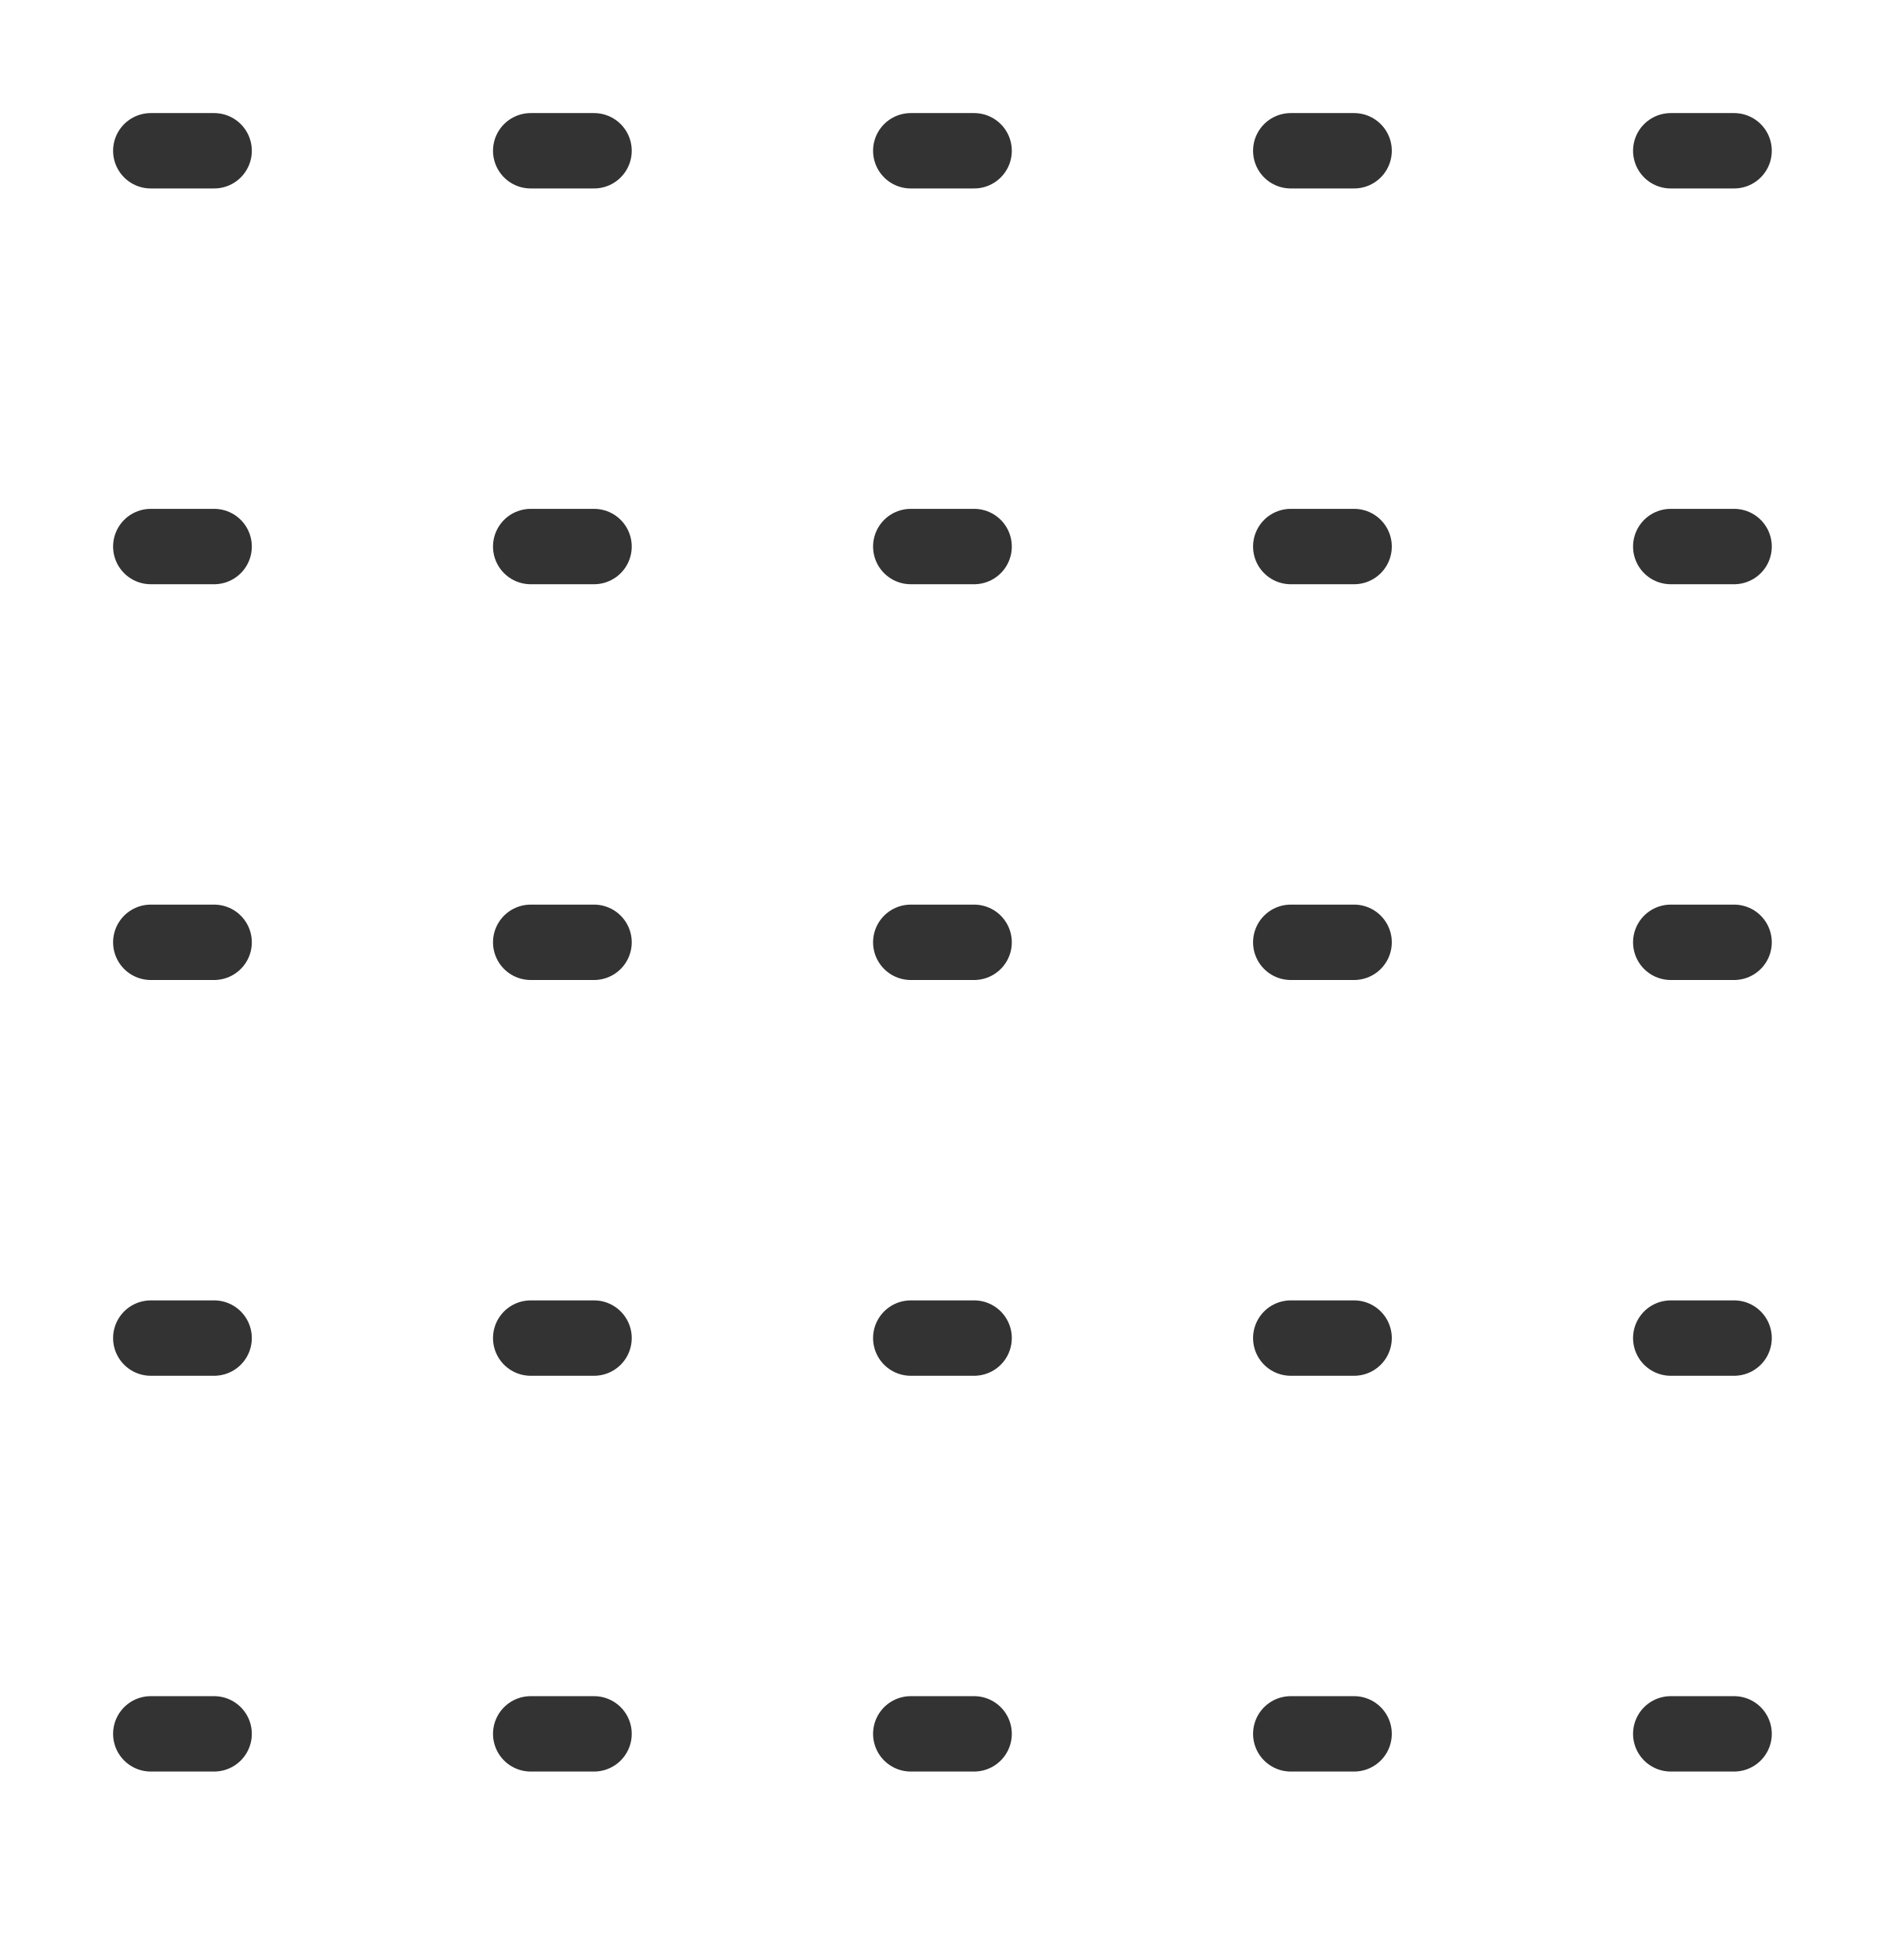
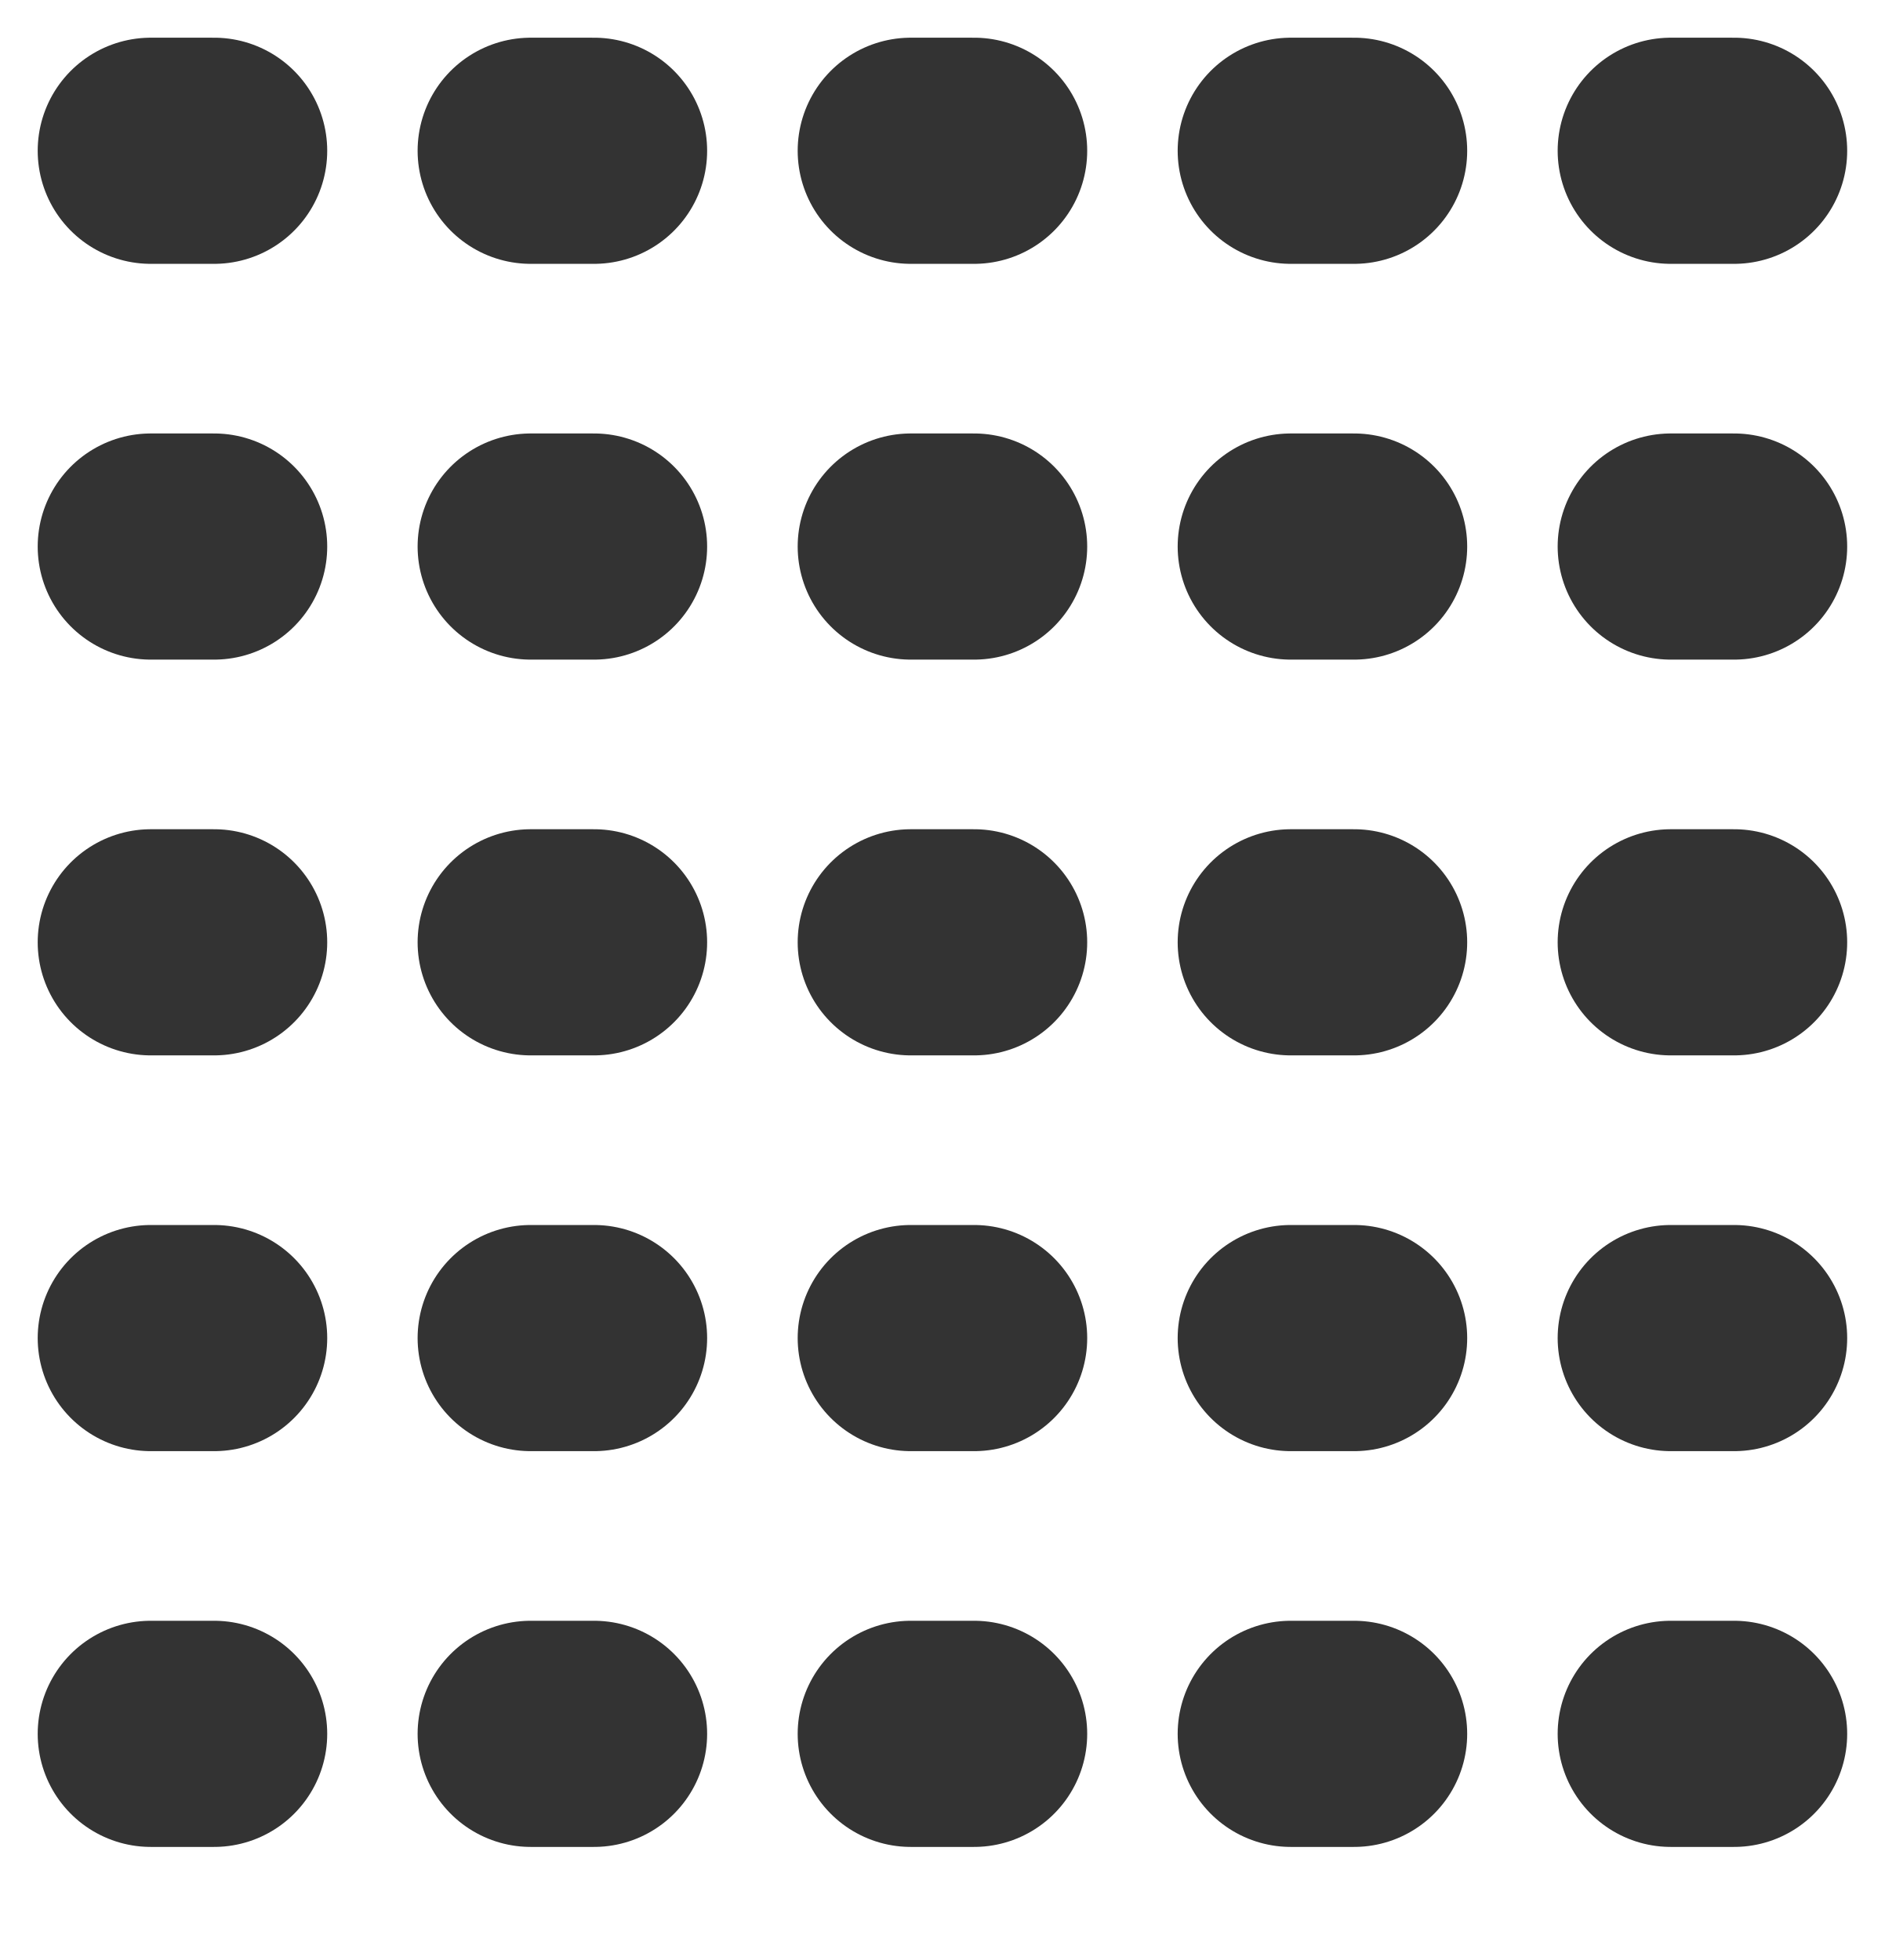
<svg xmlns="http://www.w3.org/2000/svg" width="25" height="26" viewBox="0 0 25 26" fill="none">
-   <path d="M2 2H2.84" stroke="black" stroke-opacity="0.8" stroke-linecap="round" />
-   <path d="M2 7.25H2.84" stroke="black" stroke-opacity="0.8" stroke-linecap="round" />
-   <path d="M2 12.5H2.84" stroke="black" stroke-opacity="0.8" stroke-linecap="round" />
-   <path d="M7.039 2H7.879" stroke="black" stroke-opacity="0.8" stroke-linecap="round" />
-   <path d="M7.039 7.25H7.879" stroke="black" stroke-opacity="0.8" stroke-linecap="round" />
-   <path d="M7.039 12.5H7.879" stroke="black" stroke-opacity="0.8" stroke-linecap="round" />
-   <path d="M12.08 2H12.92" stroke="black" stroke-opacity="0.8" stroke-linecap="round" />
-   <path d="M12.08 7.25H12.92" stroke="black" stroke-opacity="0.8" stroke-linecap="round" />
-   <path d="M12.08 12.5H12.92" stroke="black" stroke-opacity="0.8" stroke-linecap="round" />
-   <path d="M17.12 2H17.96" stroke="black" stroke-opacity="0.8" stroke-linecap="round" />
-   <path d="M17.12 7.25H17.96" stroke="black" stroke-opacity="0.8" stroke-linecap="round" />
-   <path d="M17.12 12.5H17.96" stroke="black" stroke-opacity="0.8" stroke-linecap="round" />
-   <path d="M22.16 2H23" stroke="black" stroke-opacity="0.8" stroke-linecap="round" />
-   <path d="M22.16 7.25H23" stroke="black" stroke-opacity="0.8" stroke-linecap="round" />
-   <path d="M22.16 12.5H23" stroke="black" stroke-opacity="0.8" stroke-linecap="round" />
-   <path d="M2 17.75H2.84" stroke="black" stroke-opacity="0.8" stroke-linecap="round" />
-   <path d="M7.039 17.75H7.879" stroke="black" stroke-opacity="0.8" stroke-linecap="round" />
-   <path d="M12.08 17.75H12.92" stroke="black" stroke-opacity="0.8" stroke-linecap="round" />
-   <path d="M17.12 17.75H17.96" stroke="black" stroke-opacity="0.8" stroke-linecap="round" />
-   <path d="M22.16 17.75H23" stroke="black" stroke-opacity="0.8" stroke-linecap="round" />
-   <path d="M2 23H2.84" stroke="black" stroke-opacity="0.8" stroke-linecap="round" />
-   <path d="M7.039 23H7.879" stroke="black" stroke-opacity="0.8" stroke-linecap="round" />
-   <path d="M12.08 23H12.92" stroke="black" stroke-opacity="0.8" stroke-linecap="round" />
-   <path d="M17.12 23H17.96" stroke="black" stroke-opacity="0.8" stroke-linecap="round" />
-   <path d="M22.16 23H23" stroke="black" stroke-opacity="0.8" stroke-linecap="round" />
+   <path d="M2 2H2.84" stroke="black" stroke-opacity="0.8" stroke-width="3" stroke-linecap="round" />
+   <path d="M2 7.25H2.84" stroke="black" stroke-opacity="0.8" stroke-width="3" stroke-linecap="round" />
+   <path d="M2 12.5H2.84" stroke="black" stroke-opacity="0.8" stroke-width="3" stroke-linecap="round" />
+   <path d="M7.039 2H7.879" stroke="black" stroke-opacity="0.8" stroke-width="3" stroke-linecap="round" />
+   <path d="M7.039 7.25H7.879" stroke="black" stroke-opacity="0.8" stroke-width="3" stroke-linecap="round" />
+   <path d="M7.039 12.5H7.879" stroke="black" stroke-opacity="0.8" stroke-width="3" stroke-linecap="round" />
+   <path d="M12.08 2H12.92" stroke="black" stroke-opacity="0.8" stroke-width="3" stroke-linecap="round" />
+   <path d="M12.08 7.25H12.92" stroke="black" stroke-opacity="0.8" stroke-width="3" stroke-linecap="round" />
+   <path d="M12.08 12.5H12.92" stroke="black" stroke-opacity="0.8" stroke-width="3" stroke-linecap="round" />
+   <path d="M17.12 2H17.96" stroke="black" stroke-opacity="0.8" stroke-width="3" stroke-linecap="round" />
+   <path d="M17.12 7.25H17.96" stroke="black" stroke-opacity="0.8" stroke-width="3" stroke-linecap="round" />
+   <path d="M17.12 12.5H17.96" stroke="black" stroke-opacity="0.8" stroke-width="3" stroke-linecap="round" />
+   <path d="M22.16 2H23" stroke="black" stroke-opacity="0.8" stroke-width="3" stroke-linecap="round" />
+   <path d="M22.16 7.25H23" stroke="black" stroke-opacity="0.8" stroke-width="3" stroke-linecap="round" />
+   <path d="M22.16 12.5H23" stroke="black" stroke-opacity="0.8" stroke-width="3" stroke-linecap="round" />
+   <path d="M2 17.75H2.84" stroke="black" stroke-opacity="0.8" stroke-width="3" stroke-linecap="round" />
+   <path d="M7.039 17.75H7.879" stroke="black" stroke-opacity="0.8" stroke-width="3" stroke-linecap="round" />
+   <path d="M12.08 17.75H12.92" stroke="black" stroke-opacity="0.8" stroke-width="3" stroke-linecap="round" />
+   <path d="M17.12 17.75H17.96" stroke="black" stroke-opacity="0.8" stroke-width="3" stroke-linecap="round" />
+   <path d="M22.16 17.75H23" stroke="black" stroke-opacity="0.8" stroke-width="3" stroke-linecap="round" />
+   <path d="M2 23H2.84" stroke="black" stroke-opacity="0.8" stroke-width="3" stroke-linecap="round" />
+   <path d="M7.039 23H7.879" stroke="black" stroke-opacity="0.8" stroke-width="3" stroke-linecap="round" />
+   <path d="M12.08 23H12.92" stroke="black" stroke-opacity="0.8" stroke-width="3" stroke-linecap="round" />
+   <path d="M17.12 23H17.96" stroke="black" stroke-opacity="0.8" stroke-width="3" stroke-linecap="round" />
+   <path d="M22.16 23H23" stroke="black" stroke-opacity="0.8" stroke-width="3" stroke-linecap="round" />
</svg>
